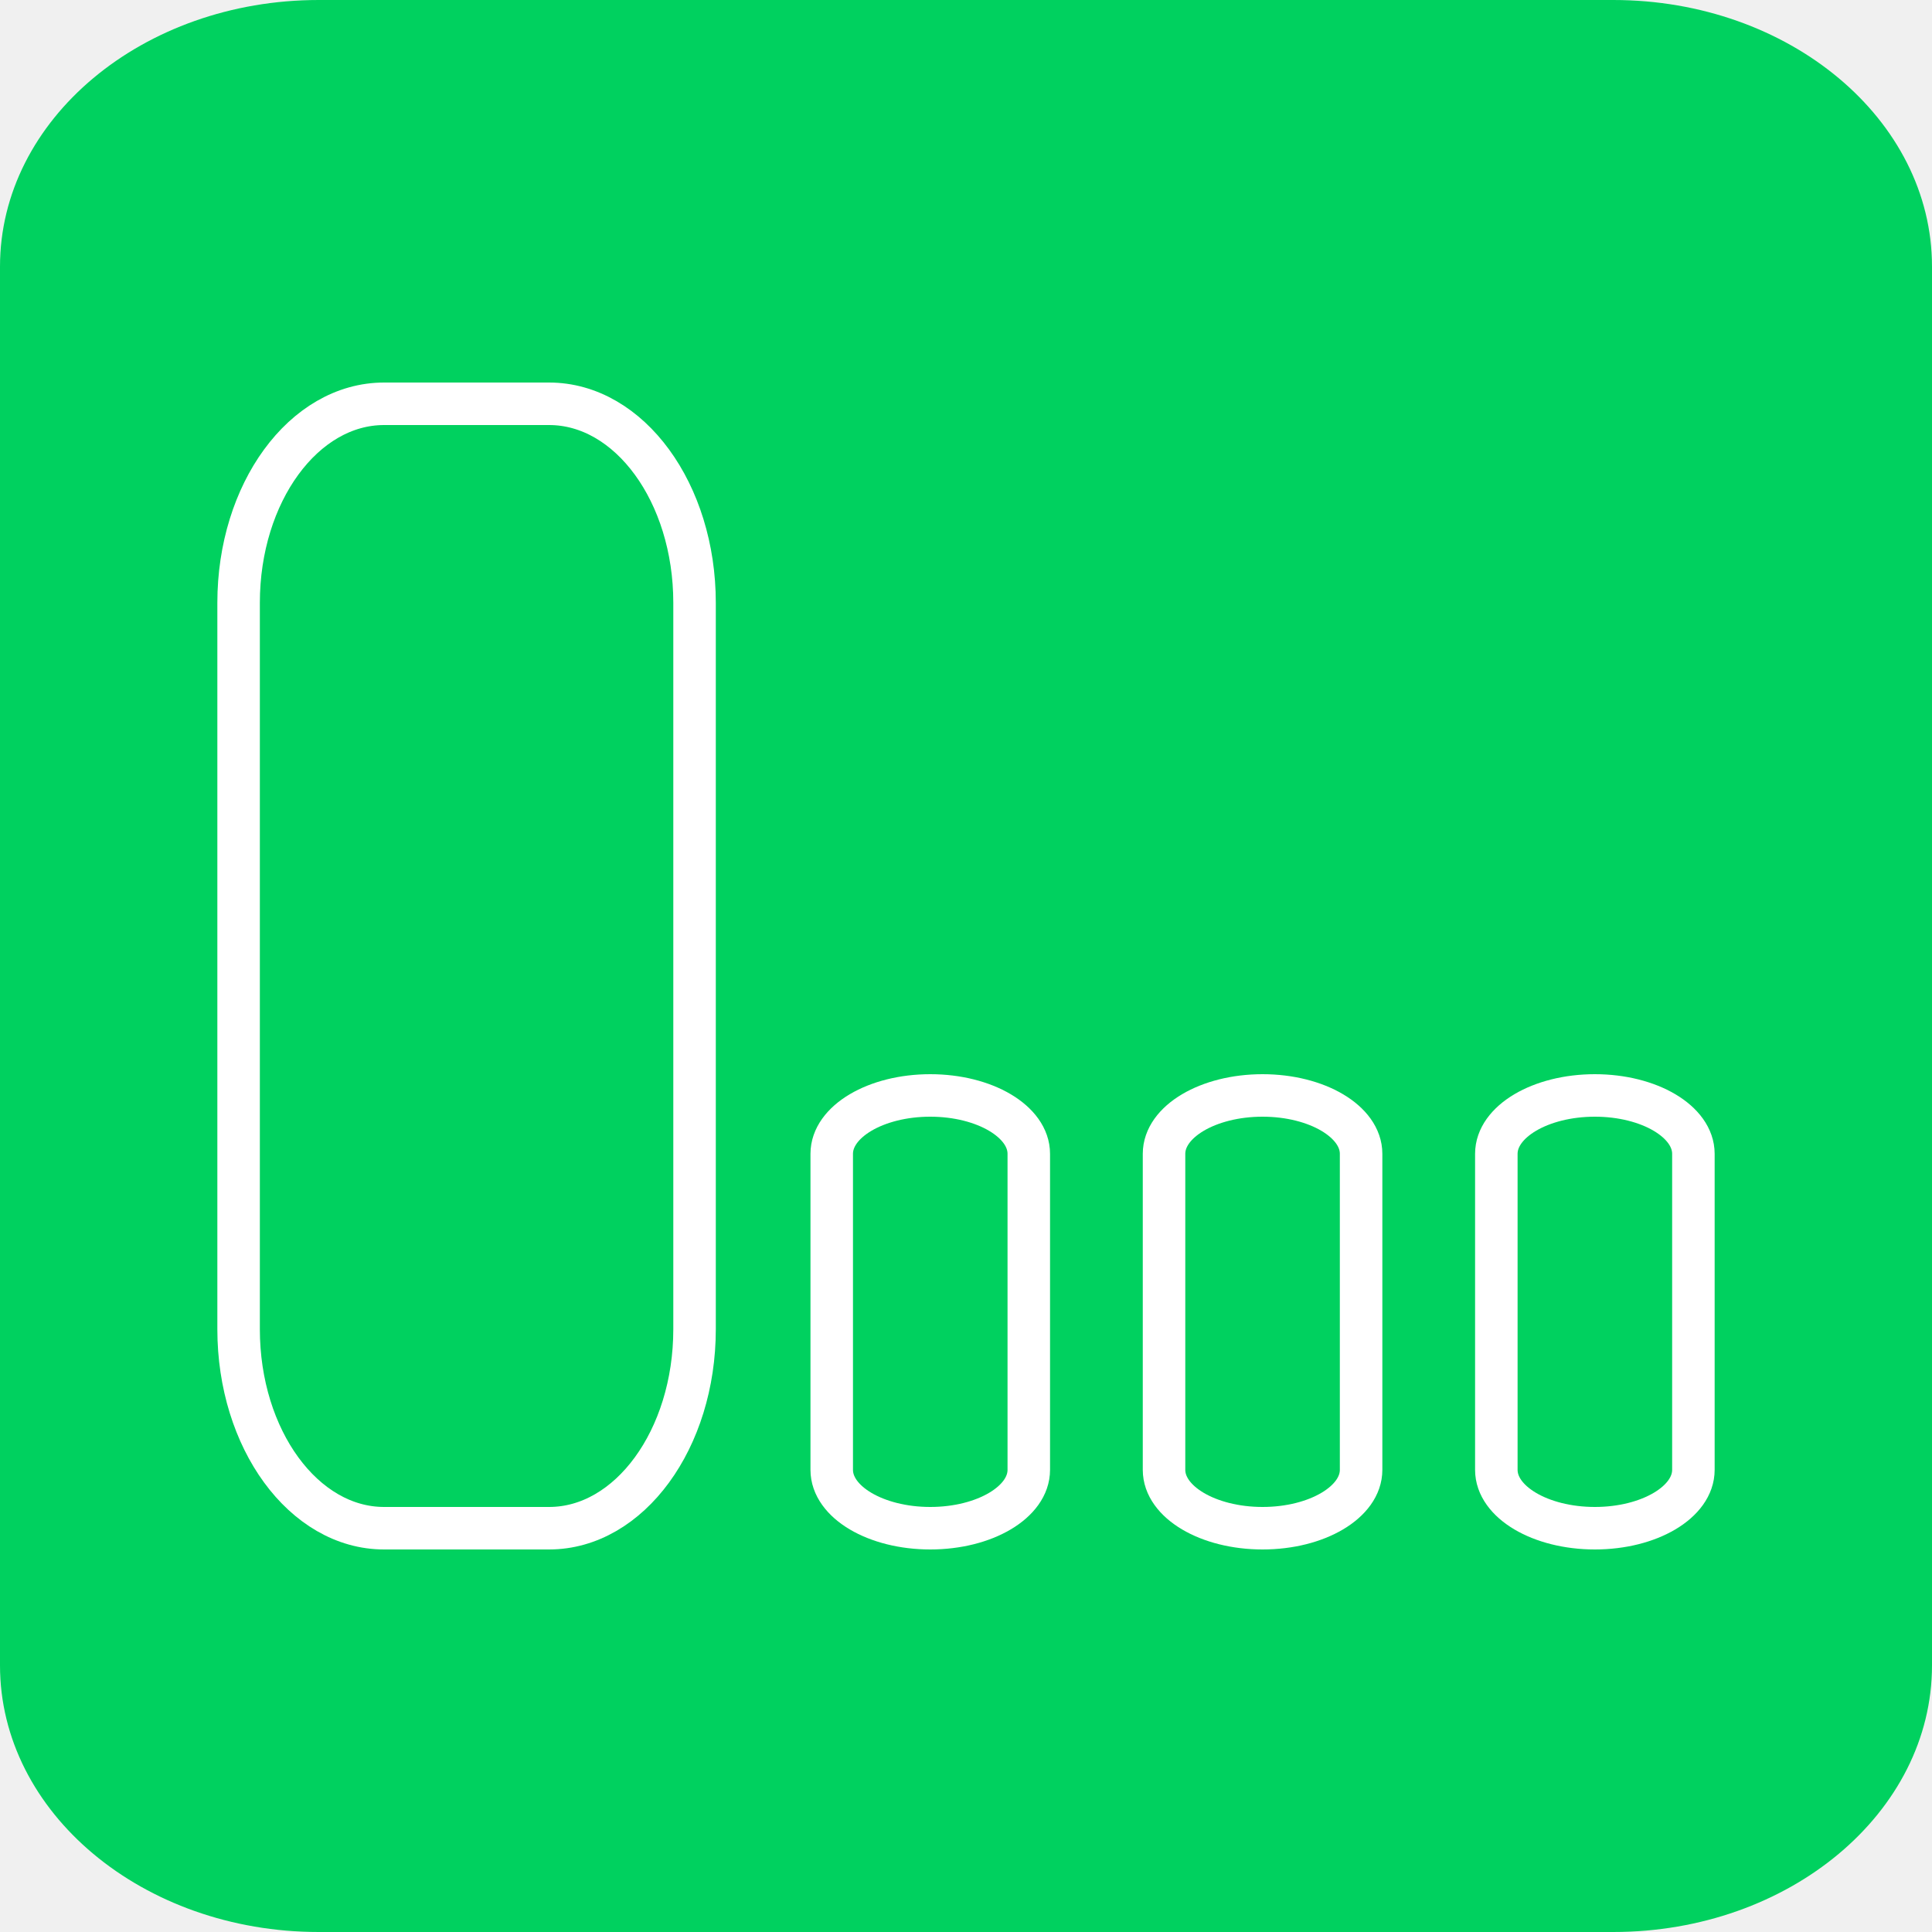
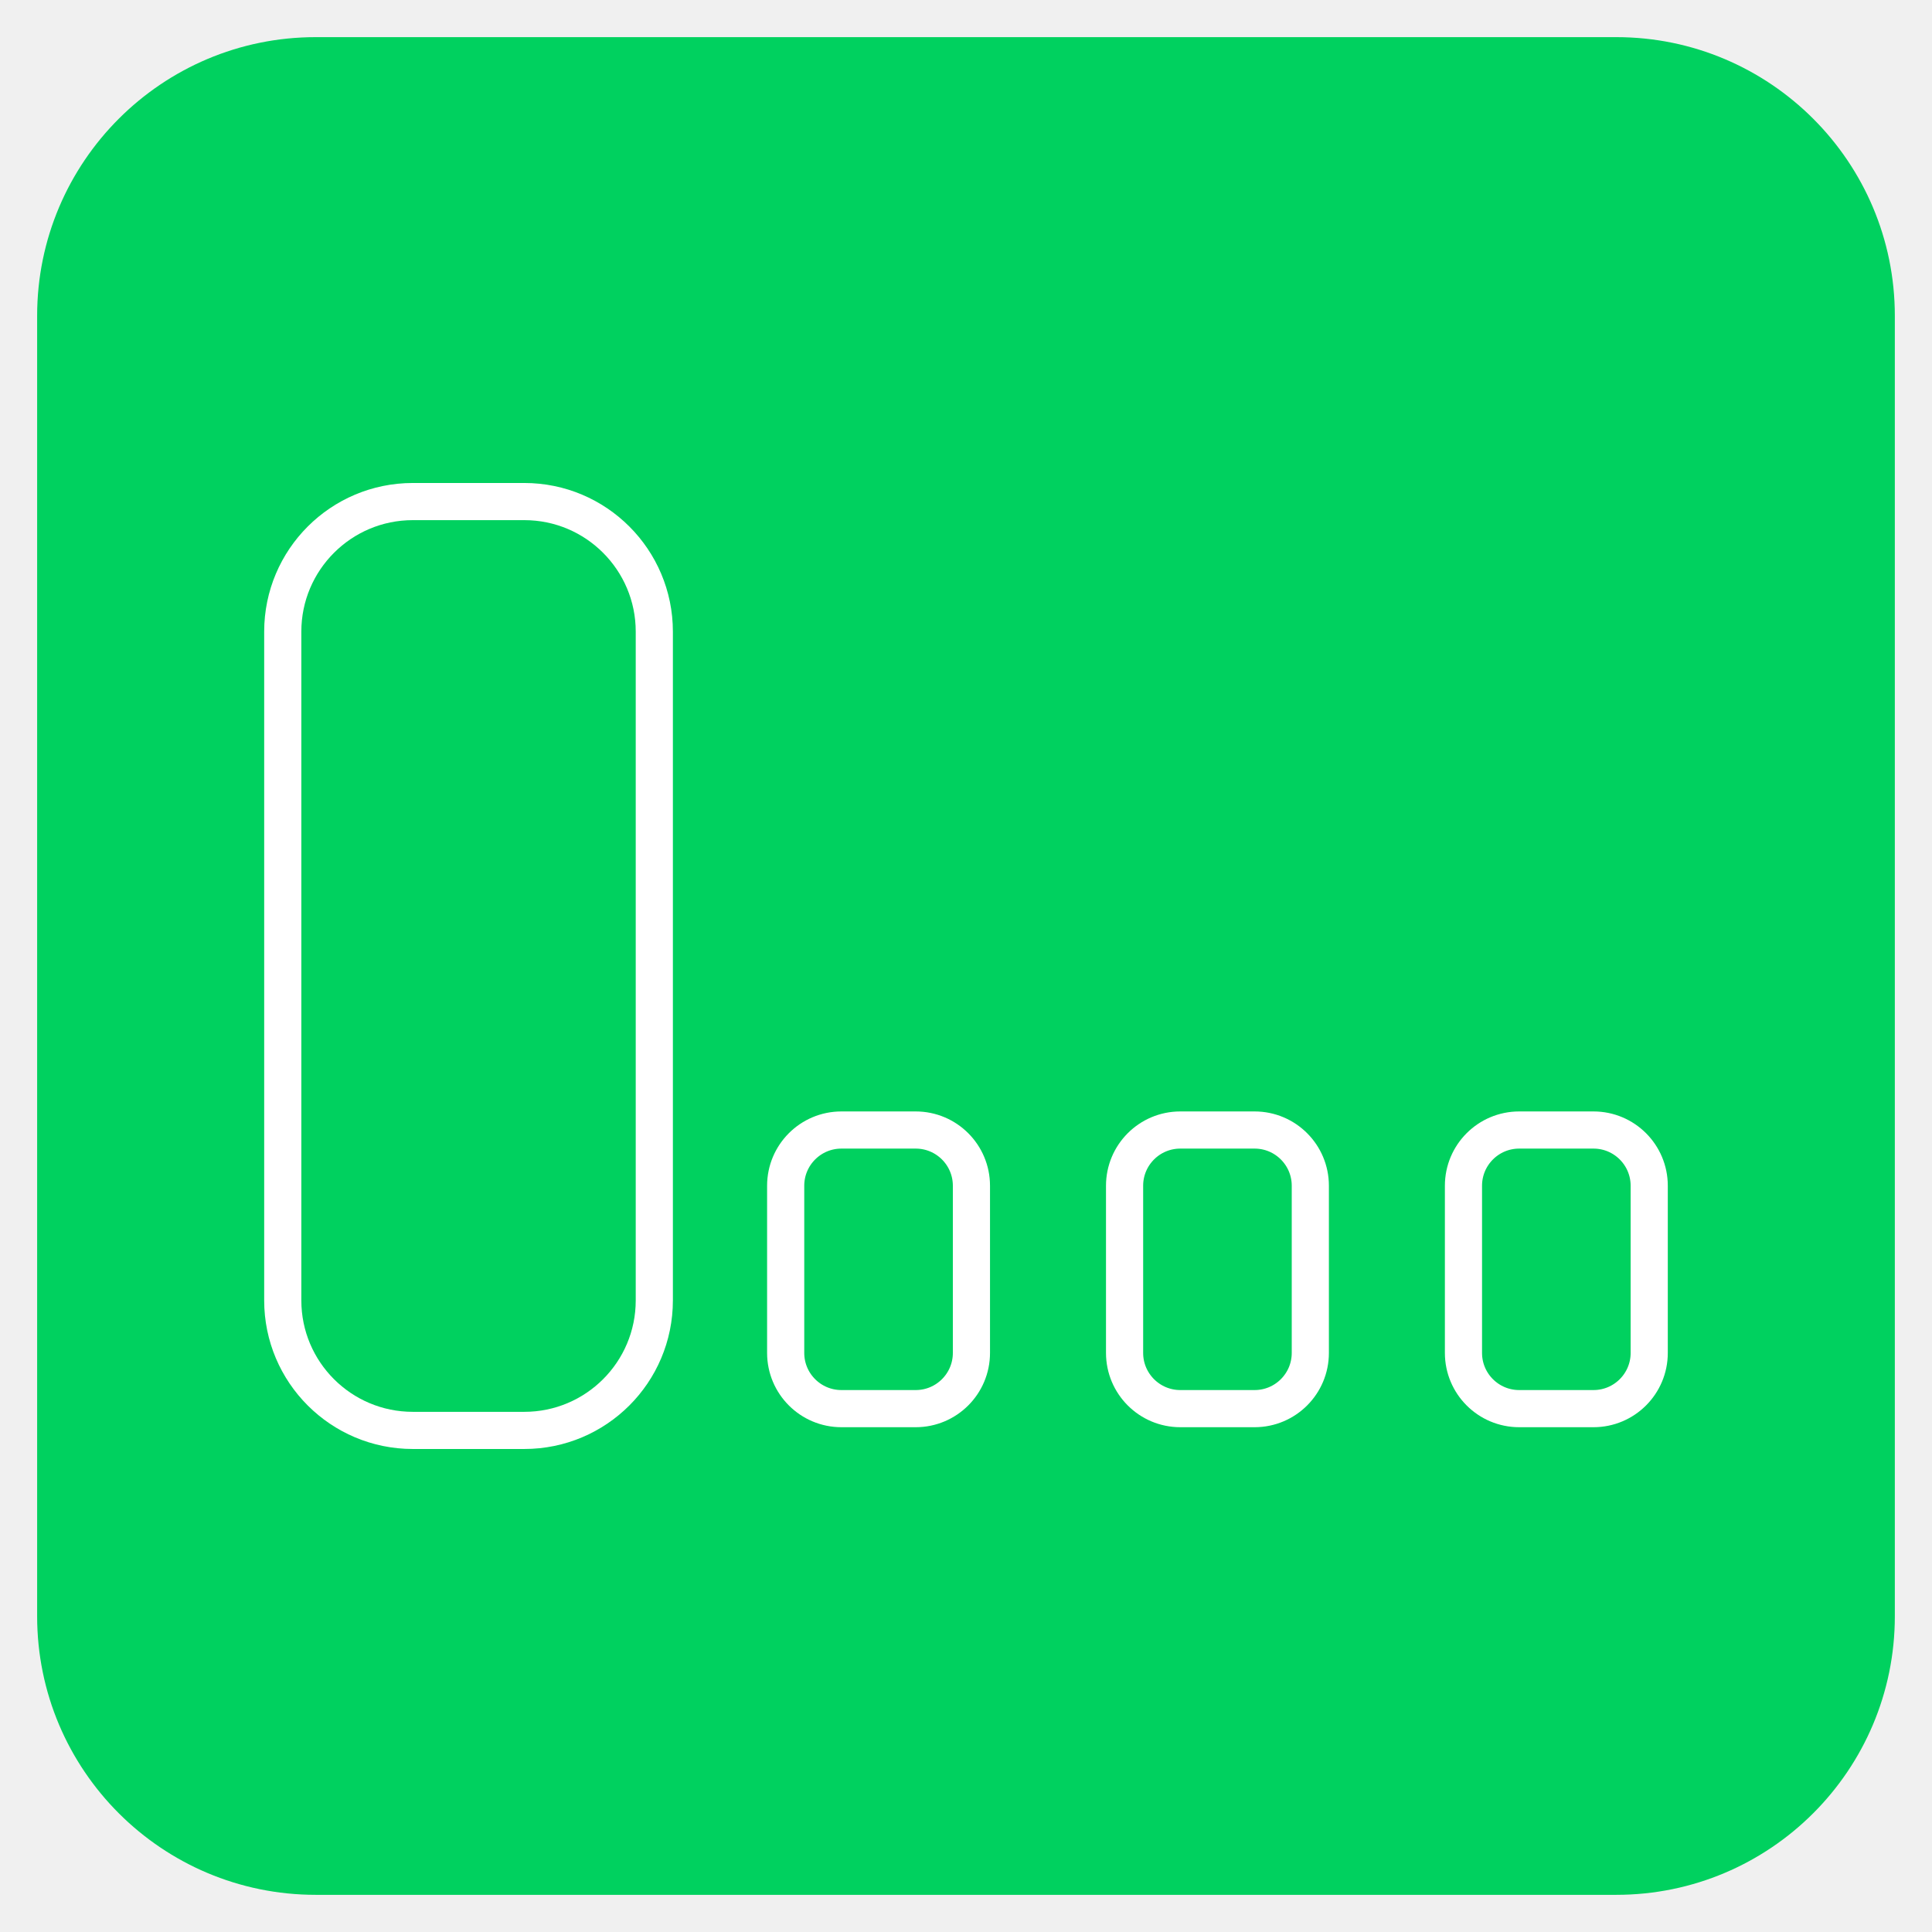
- <svg xmlns="http://www.w3.org/2000/svg" width="100" height="100" version="1.1" viewBox="0 0 100 100">
-   <rect width="100" height="100" rx="16.5" ry="13.8" fill="#00d15f" />
-   <g transform="translate(-3.55 -19.8)" fill="#00d15f" stroke="#fff" stroke-width="2.2">
-     <rect x="15.9" y="40.7" width="23.6" height="58.2" rx="7.53" ry="10.3" />
-     <rect x="46.6" y="76.5" width="10.2" height="22.4" rx="7.53" ry="3.02" />
-     <rect x="63.8" y="76.5" width="10.2" height="22.4" rx="7.53" ry="3.02" />
-     <rect x="81" y="76.5" width="10.2" height="22.4" rx="7.53" ry="3.02" />
-   </g>
+ <svg xmlns="http://www.w3.org/2000/svg" width="149.76" height="149.76" viewBox="0 0 149.76 149.76">
+   <path fill-rule="nonzero" fill="rgb(0%, 81.961%, 37.255%)" fill-opacity="1" d="M 24.48 146.879 L 125.281 146.879 C 137.211 146.879 146.879 137.211 146.879 125.281 L 146.879 24.48 C 146.879 12.551 137.211 2.879 125.281 2.879 L 24.48 2.879 C 12.551 2.879 2.879 12.551 2.879 24.48 L 2.879 125.281 C 2.879 137.211 12.551 146.879 24.48 146.879 Z M 24.48 146.879 " />
+   <path fill="none" stroke-width="2.88" stroke-linecap="butt" stroke-linejoin="miter" stroke="rgb(100%, 100%, 100%)" stroke-opacity="1" stroke-miterlimit="4" d="M 32 110.879 L 40.641 110.879 C 46.207 110.879 50.719 106.367 50.719 100.801 L 50.719 48.961 C 50.719 43.395 46.207 38.879 40.641 38.879 L 32 38.879 C 26.434 38.879 21.918 43.395 21.918 48.961 L 21.918 100.801 C 21.918 106.367 26.434 110.879 32 110.879 Z M 32 110.879 " />
+   <path fill="none" stroke-width="2.88" stroke-linecap="butt" stroke-linejoin="miter" stroke="rgb(100%, 100%, 100%)" stroke-opacity="1" stroke-miterlimit="4" d="M 65.223 109.191 L 70.98 109.191 C 73.367 109.191 75.301 107.258 75.301 104.871 L 75.301 91.914 C 75.301 89.527 73.367 87.594 70.98 87.594 L 65.223 87.594 C 62.836 87.594 60.902 89.527 60.902 91.914 L 60.902 104.871 C 60.902 107.258 62.836 109.191 65.223 109.191 Z M 65.223 109.191 " />
+   <path fill="none" stroke-width="2.88" stroke-linecap="butt" stroke-linejoin="miter" stroke="rgb(100%, 100%, 100%)" stroke-opacity="1" stroke-miterlimit="4" d="M 91.492 109.191 L 97.25 109.191 C 99.637 109.191 101.57 107.258 101.57 104.871 L 101.57 91.914 C 101.57 89.527 99.637 87.594 97.25 87.594 L 91.492 87.594 C 89.105 87.594 87.172 89.527 87.172 91.914 L 87.172 104.871 C 87.172 107.258 89.105 109.191 91.492 109.191 Z M 91.492 109.191 " />
+   <path fill="none" stroke-width="2.88" stroke-linecap="butt" stroke-linejoin="miter" stroke="rgb(100%, 100%, 100%)" stroke-opacity="1" stroke-miterlimit="4" d="M 117.762 109.191 L 123.52 109.191 C 125.906 109.191 127.84 107.258 127.84 104.871 L 127.84 91.914 C 127.84 89.527 125.906 87.594 123.52 87.594 L 117.762 87.594 C 115.375 87.594 113.441 89.527 113.441 91.914 L 113.441 104.871 C 113.441 107.258 115.375 109.191 117.762 109.191 Z M 117.762 109.191 " />
</svg>
